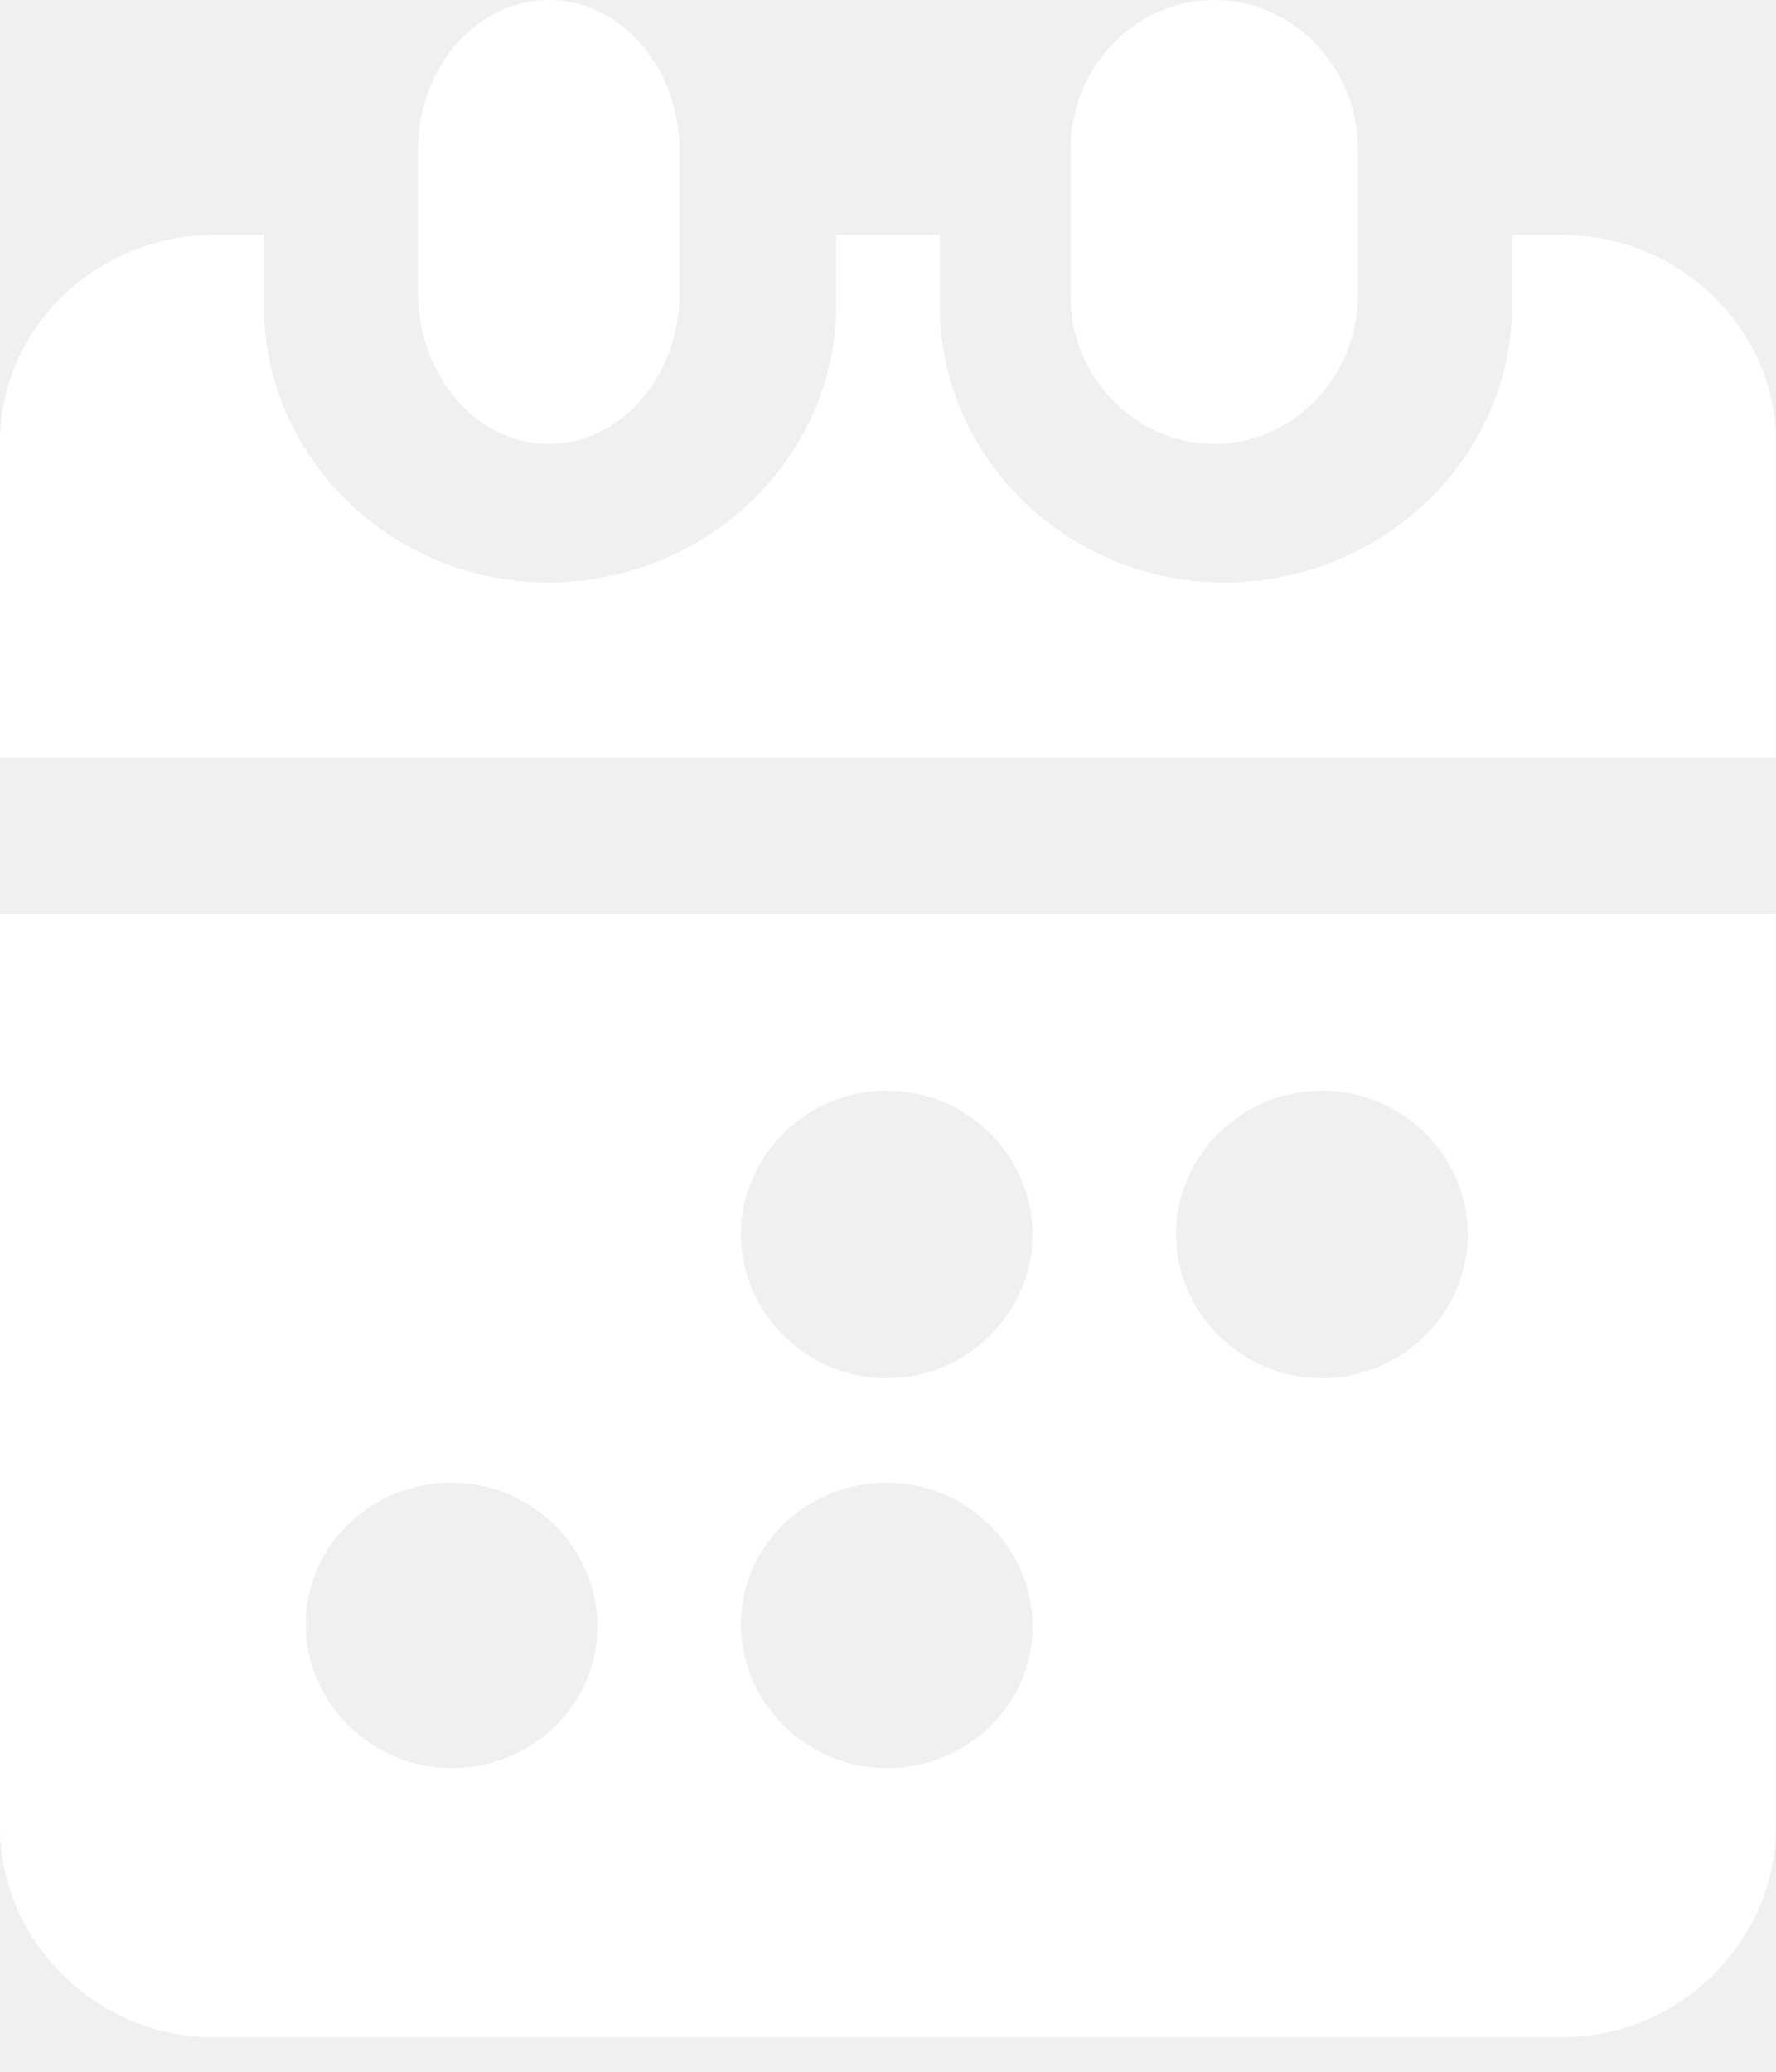
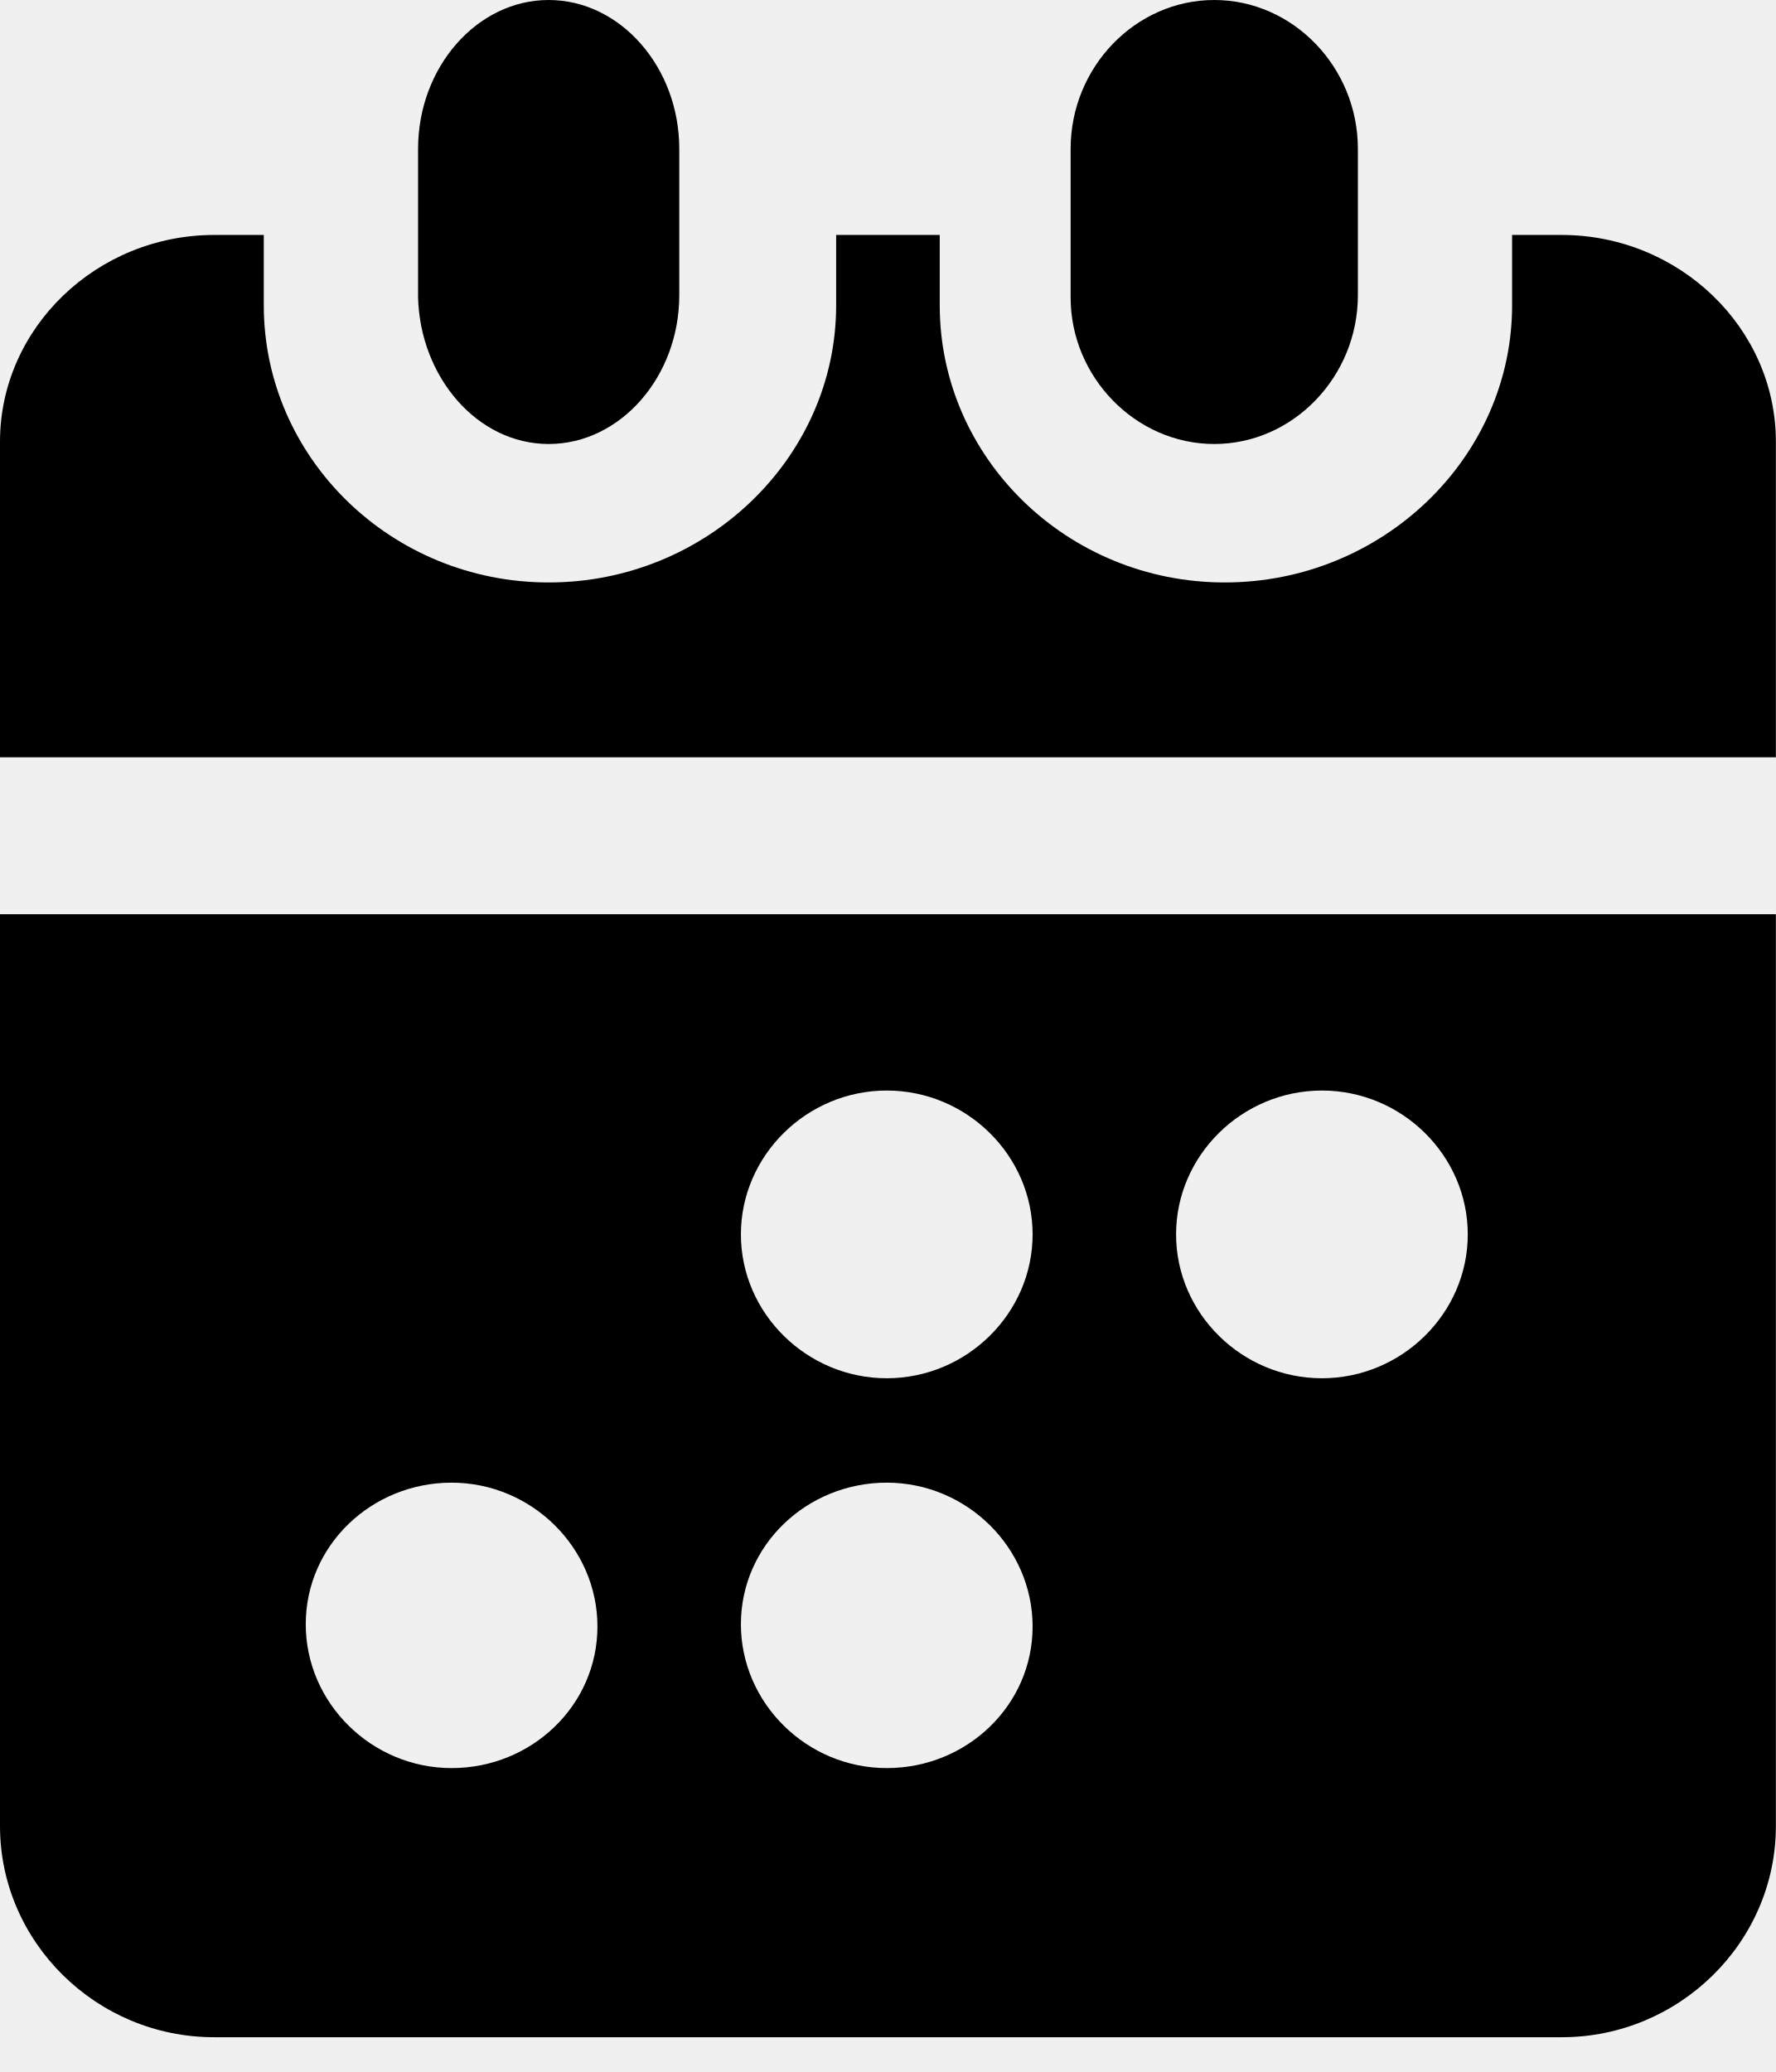
<svg xmlns="http://www.w3.org/2000/svg" width="24" height="28" viewBox="0 0 24 28" fill="none">
-   <path d="M0 24.677C0 26.244 1.303 27.53 2.893 27.53H21.107C22.697 27.53 24 26.244 24 24.677V12.354H0V24.677ZM17.865 14.737C18.946 14.737 19.836 15.615 19.836 16.681C19.836 17.747 18.946 18.625 17.865 18.625C16.784 18.625 15.894 17.747 15.894 16.681C15.894 15.615 16.784 14.737 17.865 14.737ZM11.984 14.737C13.065 14.737 13.955 15.615 13.955 16.681C13.955 17.747 13.065 18.625 11.984 18.625C10.903 18.625 10.013 17.747 10.013 16.681C10.013 15.615 10.903 14.737 11.984 14.737ZM11.984 20.036C13.065 20.036 13.955 20.914 13.955 21.98C13.955 23.046 13.065 23.893 11.984 23.893C10.903 23.893 10.013 23.015 10.013 21.949C10.013 20.882 10.903 20.036 11.984 20.036ZM6.103 20.036C7.184 20.036 8.074 20.914 8.074 21.98C8.074 23.046 7.184 23.893 6.103 23.893C5.023 23.893 4.132 23.015 4.132 21.949C4.132 20.882 5.023 20.036 6.103 20.036Z" fill="white" />
-   <path d="M24 5.968C24 4.434 22.695 3.175 21.103 3.175H20.435V4.127C20.435 6.183 18.684 7.871 16.552 7.871C14.419 7.871 12.7 6.183 12.7 4.127V3.175H11.3V4.127C11.3 6.183 9.549 7.871 7.416 7.871C5.284 7.871 3.565 6.183 3.565 4.127V3.175H2.897C1.305 3.175 0 4.434 0 5.968V10.234H24V5.968Z" fill="white" />
-   <path d="M7.415 6C8.383 6 9.18 5.092 9.18 3.989V2.011C9.18 0.908 8.383 0 7.415 0C6.447 0 5.65 0.908 5.65 2.011V4.022C5.679 5.092 6.447 6 7.415 6Z" fill="white" />
-   <path d="M16.41 6C17.474 6 18.351 5.092 18.351 3.989V2.984V2.011C18.351 0.908 17.474 0 16.41 0C15.345 0 14.469 0.908 14.469 2.011V3.016V4.022C14.469 5.092 15.345 6 16.41 6Z" fill="white" />
+   <path d="M0 24.677C0 26.244 1.303 27.53 2.893 27.53H21.107C22.697 27.53 24 26.244 24 24.677V12.354H0V24.677ZM17.865 14.737C18.946 14.737 19.836 15.615 19.836 16.681C19.836 17.747 18.946 18.625 17.865 18.625C16.784 18.625 15.894 17.747 15.894 16.681C15.894 15.615 16.784 14.737 17.865 14.737ZM11.984 14.737C13.065 14.737 13.955 15.615 13.955 16.681C13.955 17.747 13.065 18.625 11.984 18.625C10.903 18.625 10.013 17.747 10.013 16.681C10.013 15.615 10.903 14.737 11.984 14.737ZM11.984 20.036C13.065 20.036 13.955 20.914 13.955 21.98C13.955 23.046 13.065 23.893 11.984 23.893C10.903 23.893 10.013 23.015 10.013 21.949C10.013 20.882 10.903 20.036 11.984 20.036ZM6.103 20.036C7.184 20.036 8.074 20.914 8.074 21.98C8.074 23.046 7.184 23.893 6.103 23.893C5.023 23.893 4.132 23.015 4.132 21.949C4.132 20.882 5.023 20.036 6.103 20.036Z" fill="black" />
+   <path d="M24 5.968C24 4.434 22.695 3.175 21.103 3.175H20.435V4.127C20.435 6.183 18.684 7.871 16.552 7.871C14.419 7.871 12.7 6.183 12.7 4.127V3.175H11.3V4.127C11.3 6.183 9.549 7.871 7.416 7.871C5.284 7.871 3.565 6.183 3.565 4.127V3.175H2.897C1.305 3.175 0 4.434 0 5.968V10.234H24V5.968Z" fill="black" />
+   <path d="M7.415 6C8.383 6 9.18 5.092 9.18 3.989V2.011C9.18 0.908 8.383 0 7.415 0C6.447 0 5.65 0.908 5.65 2.011V4.022C5.679 5.092 6.447 6 7.415 6Z" fill="black" />
+   <path d="M16.41 6C17.474 6 18.351 5.092 18.351 3.989V2.984V2.011C18.351 0.908 17.474 0 16.41 0C15.345 0 14.469 0.908 14.469 2.011V3.016V4.022C14.469 5.092 15.345 6 16.41 6Z" fill="black" />
</svg>
